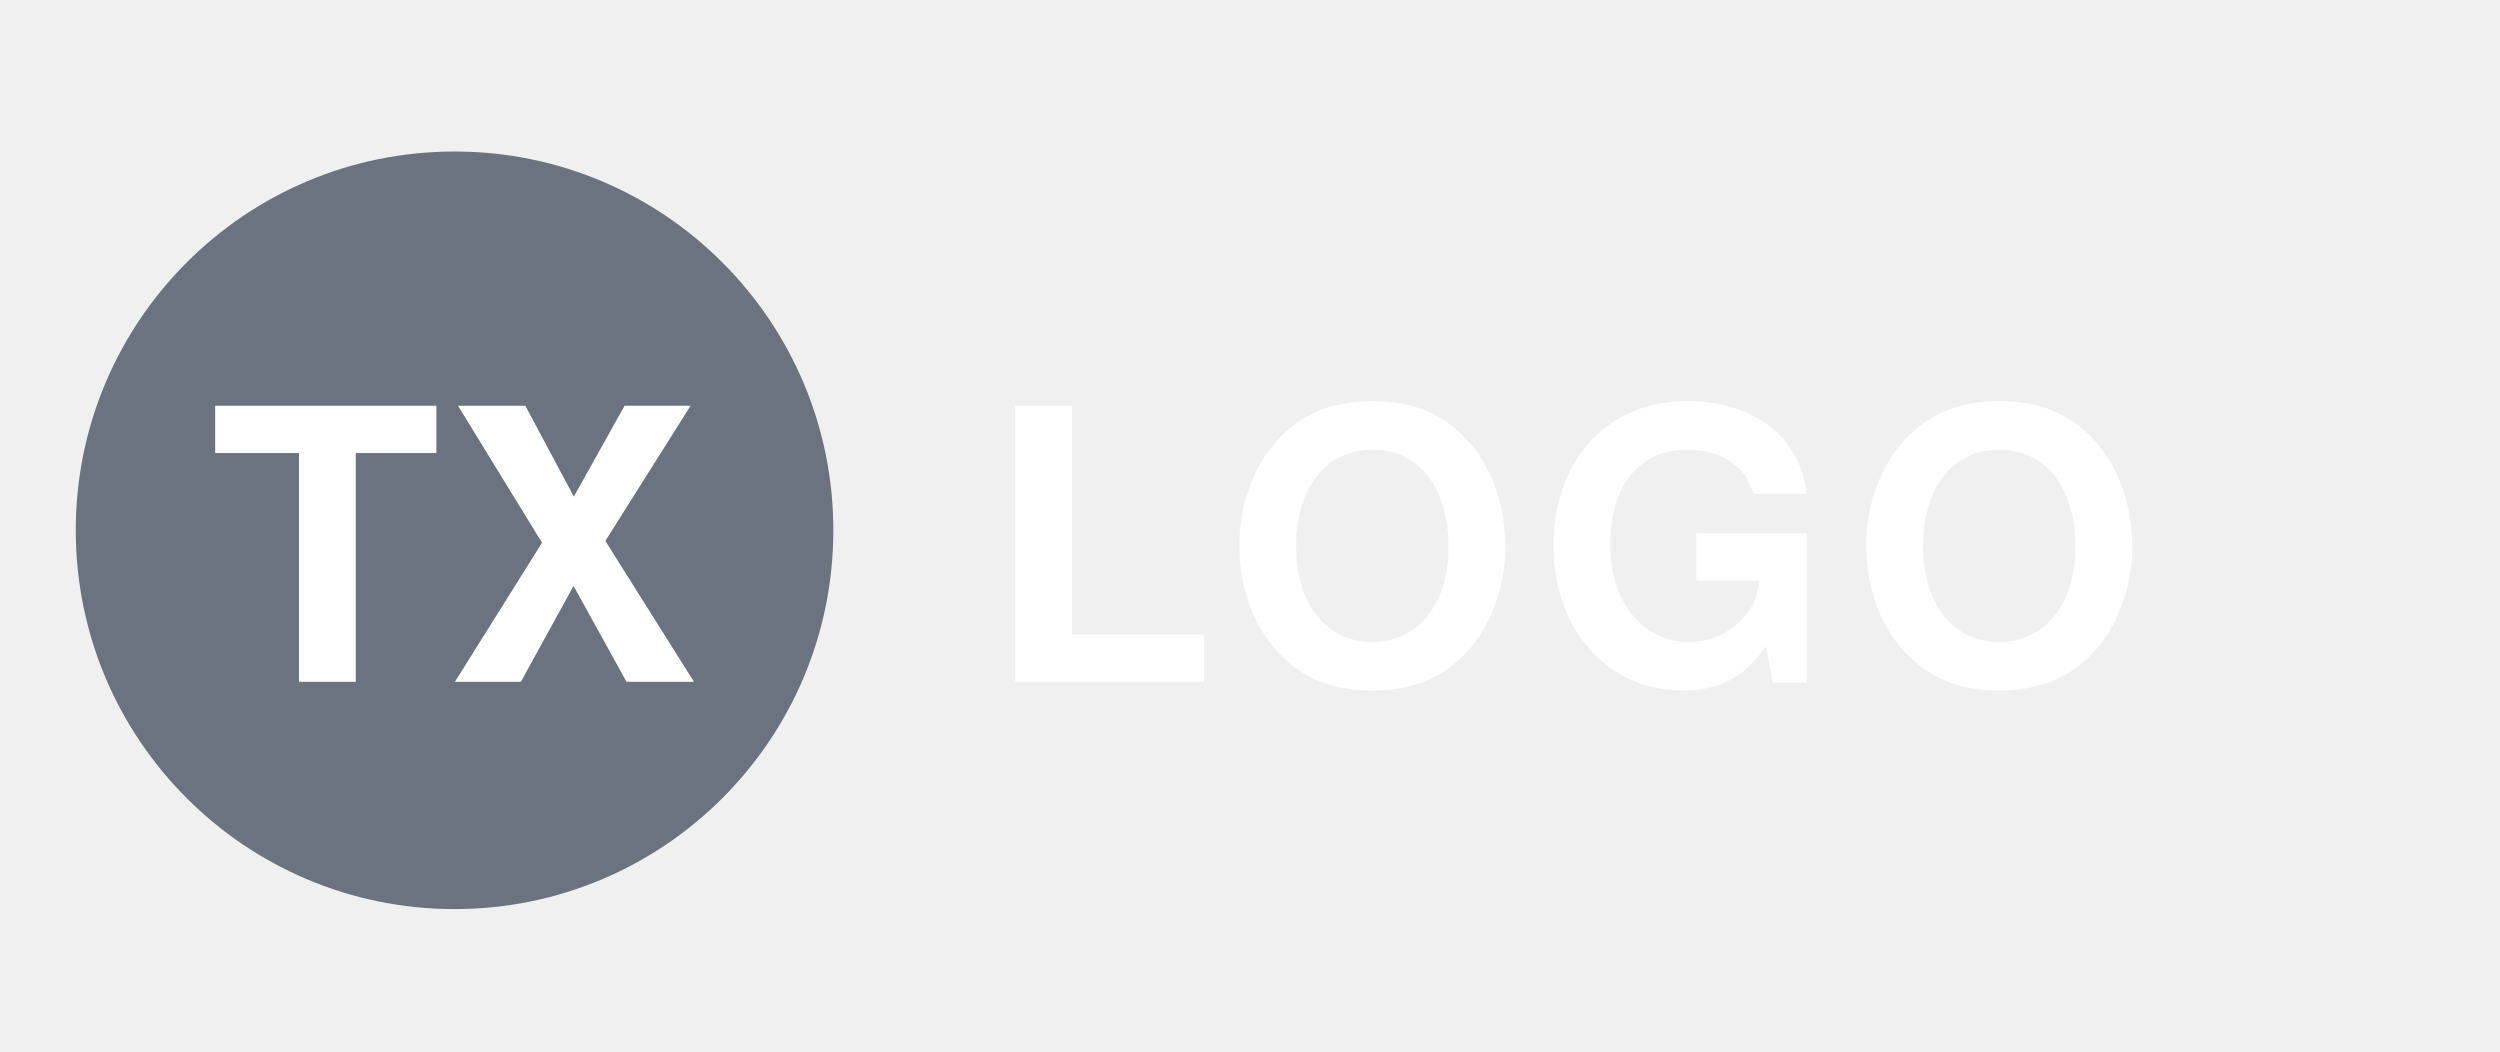
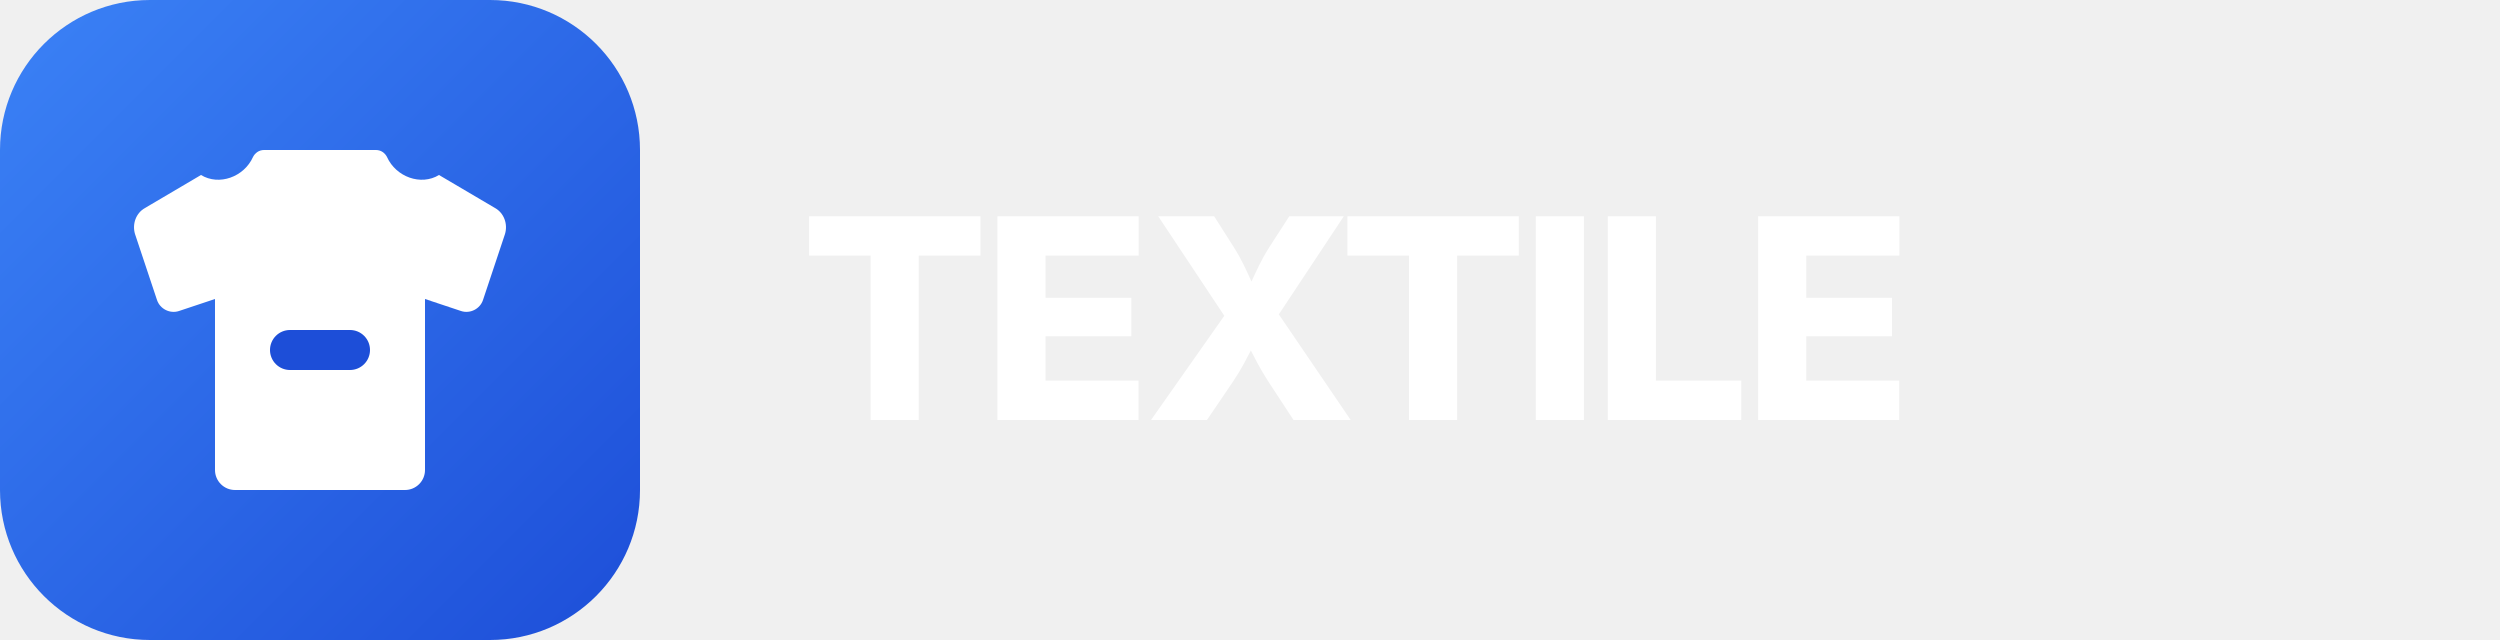
- <svg xmlns="http://www.w3.org/2000/svg" width="264" height="111" viewBox="0 0 264 111" fill="none">
-   <rect x="8" y="16" width="80" height="80" rx="40" fill="#6b7280" />
-   <text x="48" y="72" text-anchor="middle" font-family="Helvetica, Arial, sans-serif" font-size="40" font-weight="700" fill="#ffffff">TX</text>
-   <text x="104" y="72" font-family="Helvetica, Arial, sans-serif" font-size="40" font-weight="600" fill="#ffffff" letter-spacing="2">LOGO</text>
+ <svg xmlns="http://www.w3.org/2000/svg" viewBox="0 0 250 64" width="250" height="64" role="img" aria-label="Textile">
+   <defs>
+     <linearGradient id="txg" x1="0" y1="0" x2="1" y2="1">
+       <stop offset="0" stop-color="#3B82F6" />
+       <stop offset="1" stop-color="#1D4ED8" />
+     </linearGradient>
+   </defs>
+   <rect width="64" height="64" rx="15" fill="url(#txg)" />
+   <path fill="#fff" d="M26.4 15h11.2c.5 0 .9.3 1.1.7.9 2 3.4 2.9 5.2 1.8l5.6 3.3c.9.5 1.3 1.6 1 2.6l-2.2 6.6c-.3.9-1.3 1.4-2.2 1.1l-3.6-1.2V47a2 2 0 0 1-2 2H23.5a2 2 0 0 1-2-2V29.9l-3.6 1.2c-.9.3-1.9-.2-2.2-1.1l-2.2-6.6c-.3-1 .1-2.1 1-2.6l5.6-3.3c1.8 1.1 4.3.2 5.2-1.8.2-.4.6-.7 1.1-.7Z" />
+   <rect x="27" y="33" width="10" height="4" rx="2" fill="#1D4ED8" />
+   <text x="80" y="42" font-family="Inter, system-ui, -apple-system, sans-serif" font-size="28" font-weight="800" letter-spacing="-0.8" fill="#FFFFFF">TEXTILE</text>
</svg>
